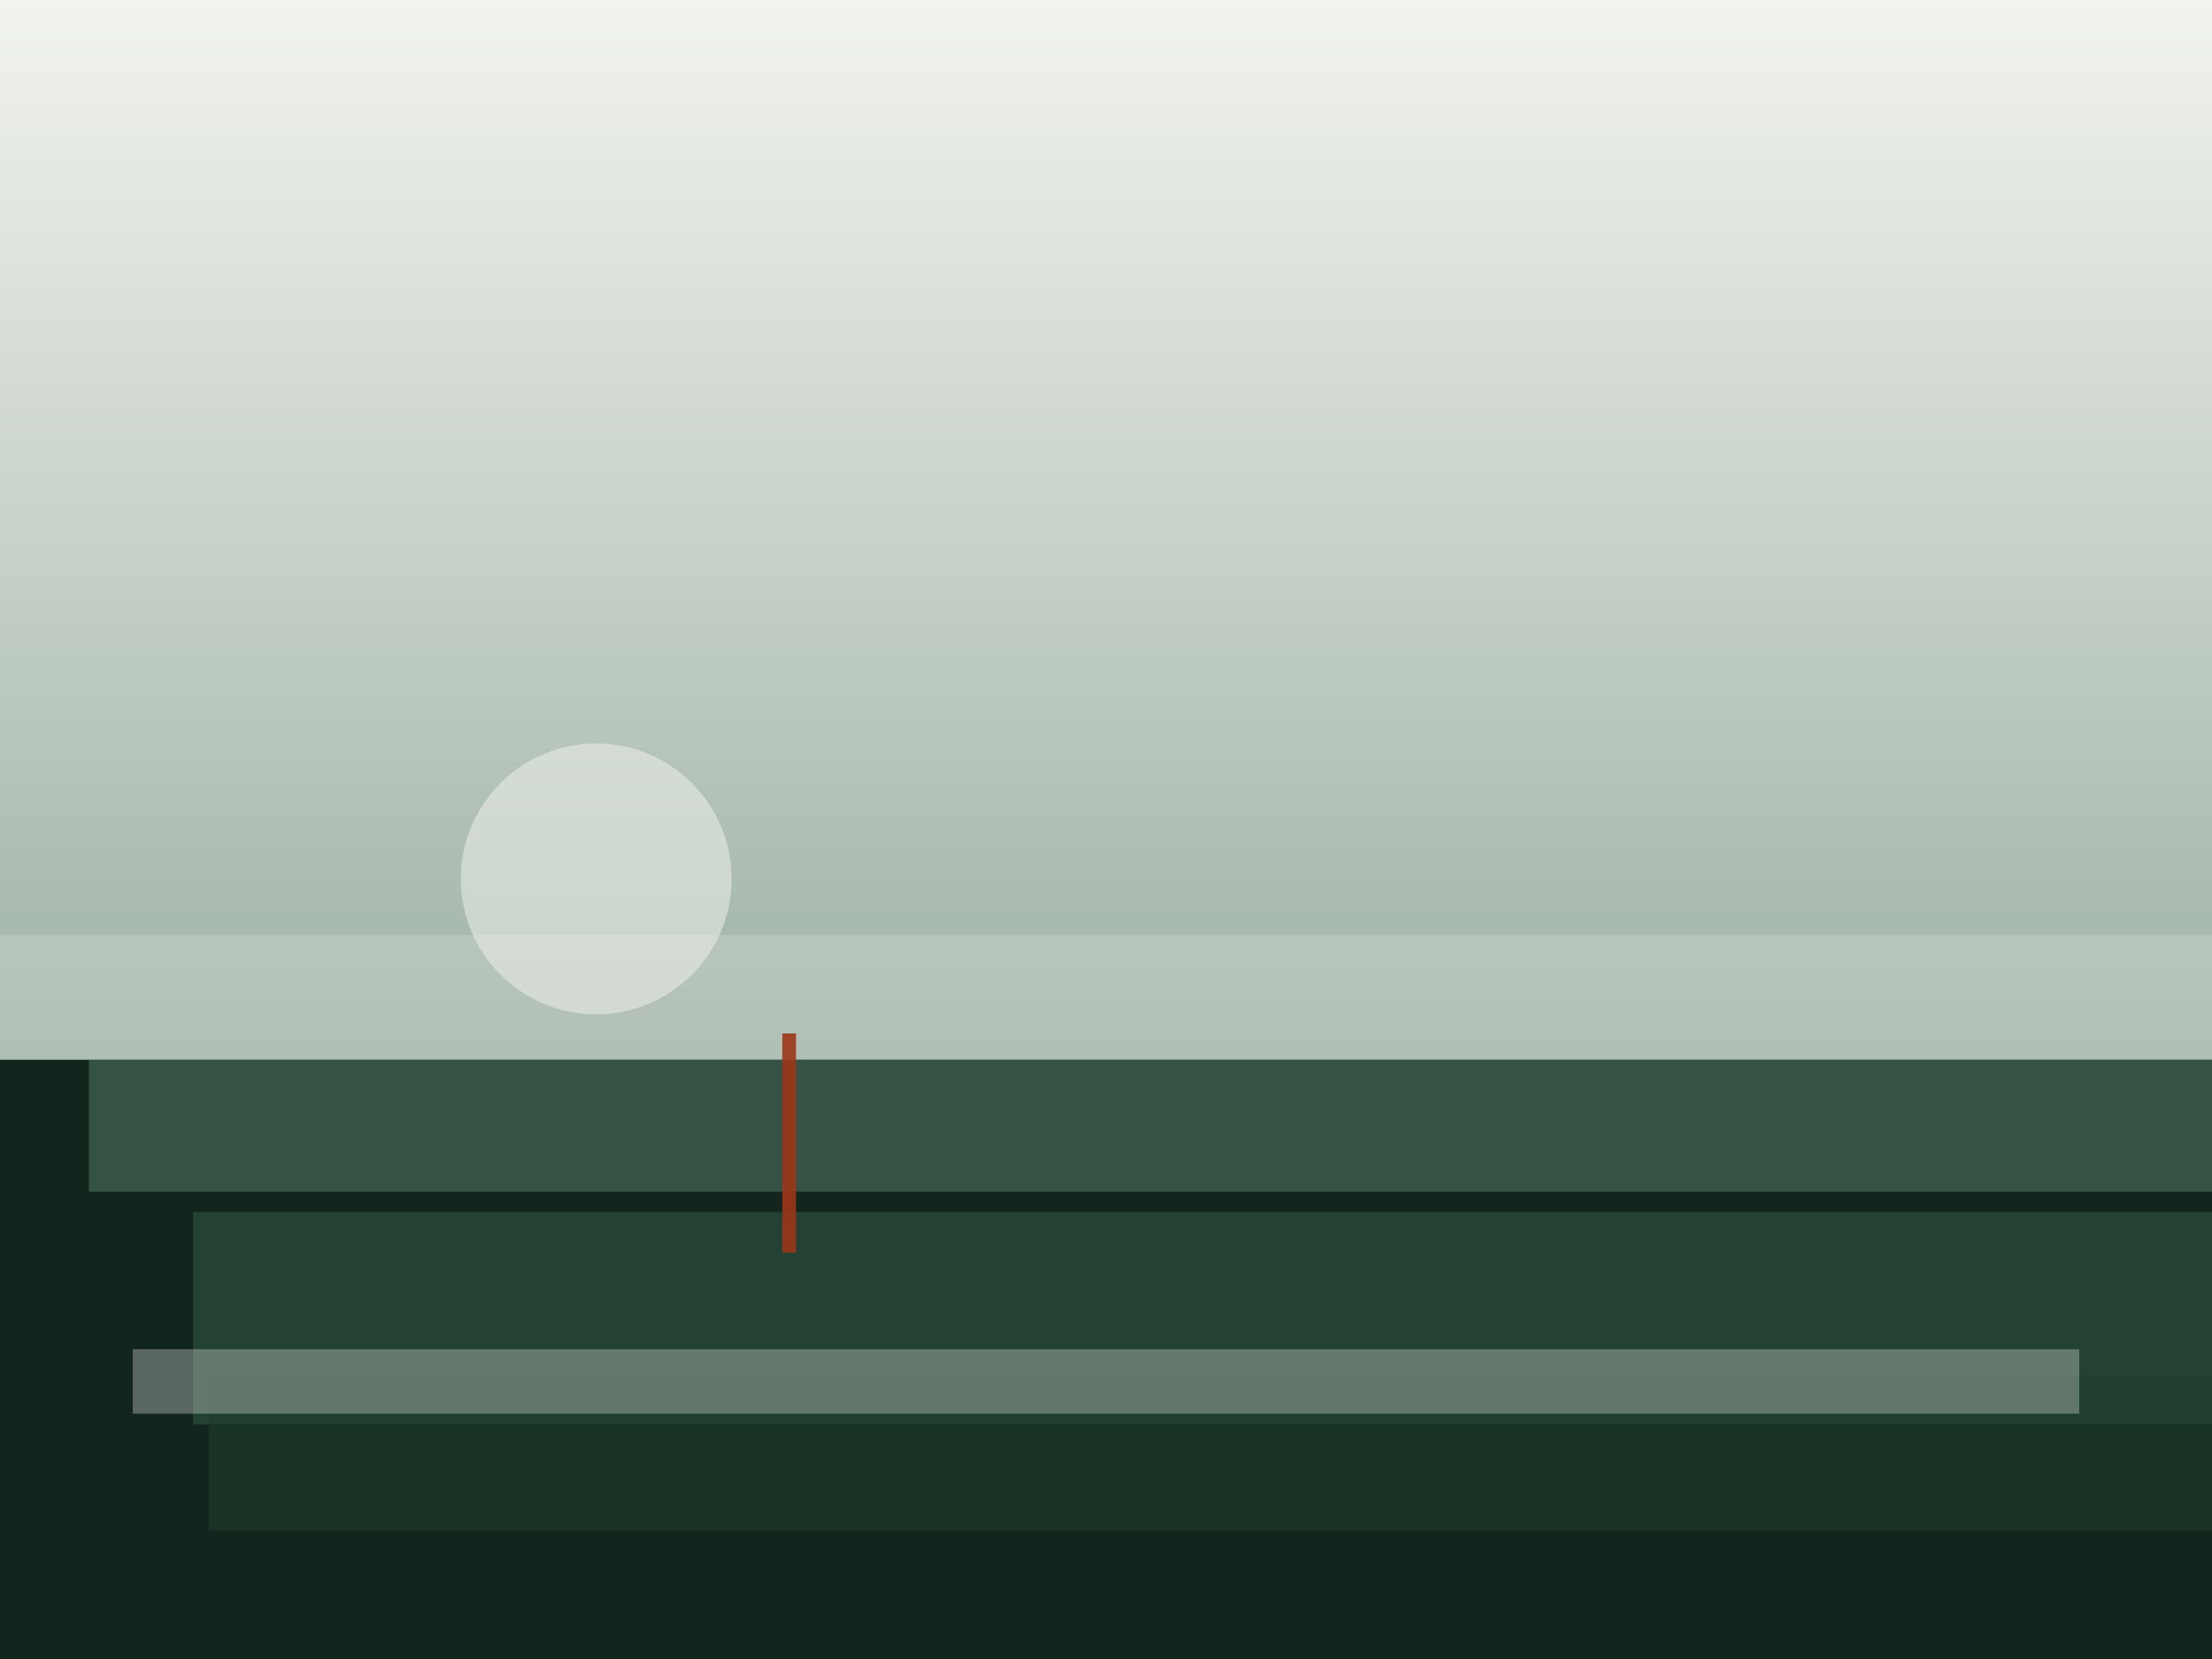
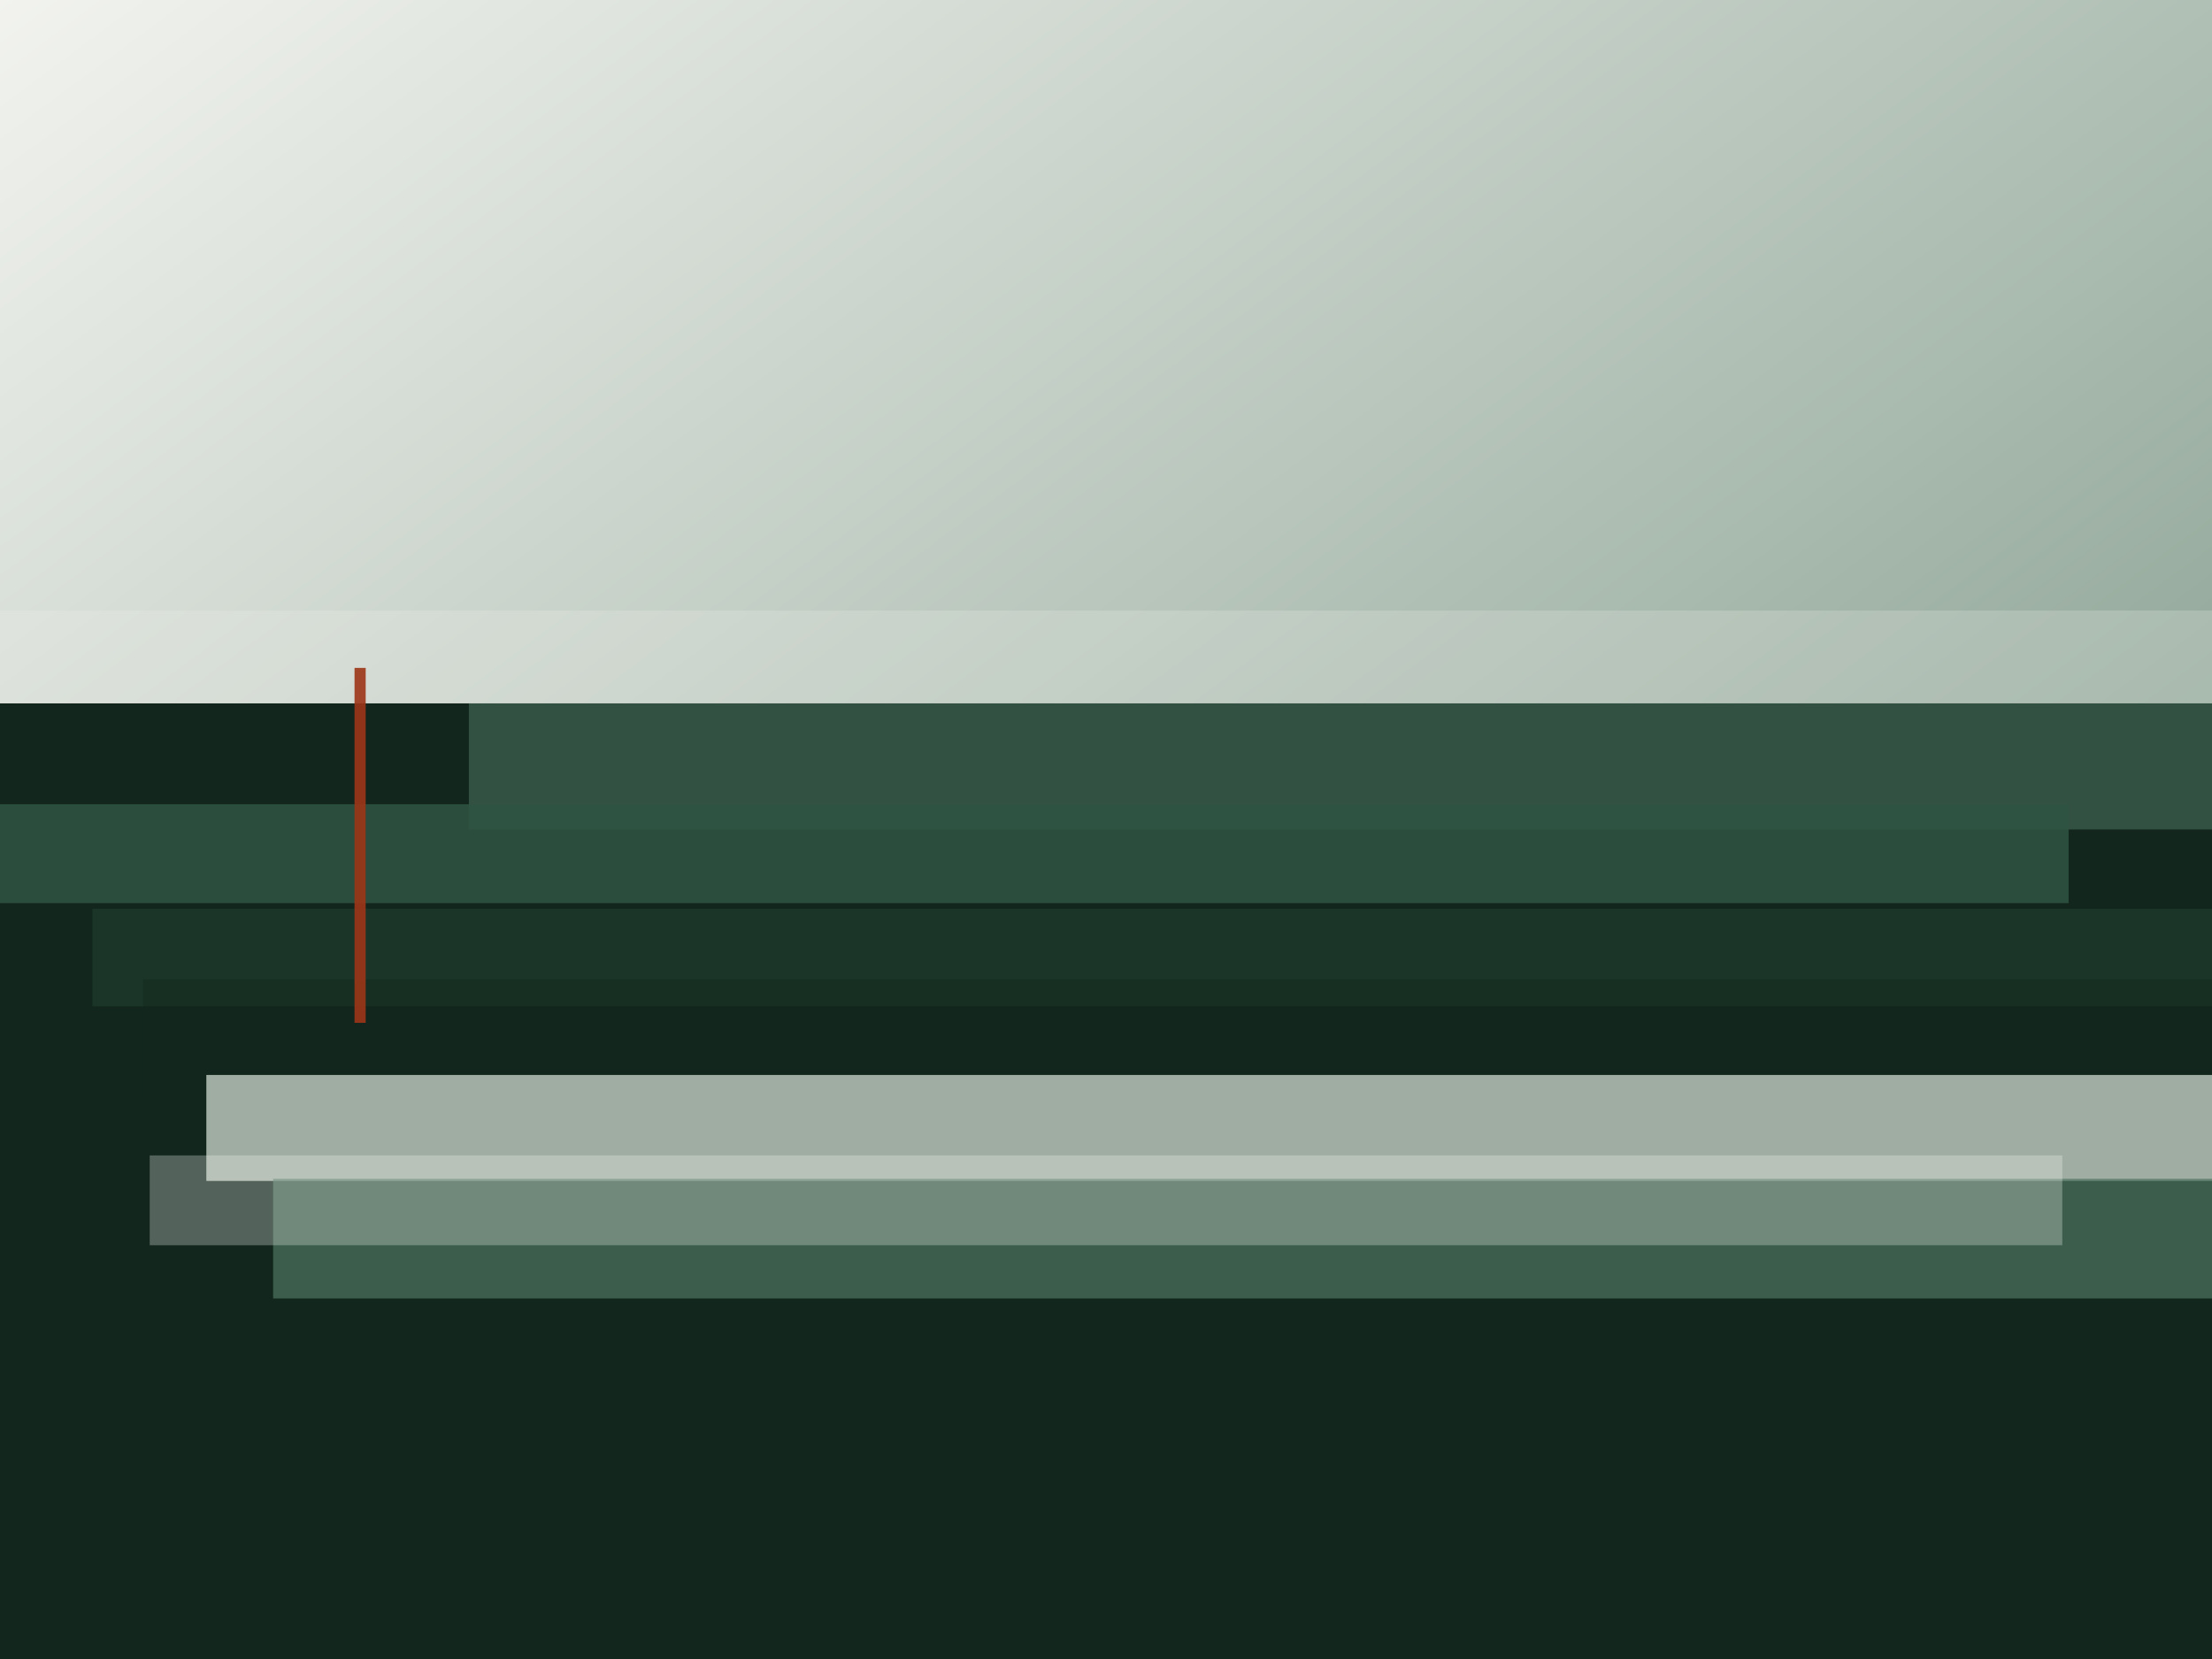
<svg xmlns="http://www.w3.org/2000/svg" viewBox="0 0 1600 1200" width="1600" height="1200" role="presentation">
  <defs>
-     <linearGradient id="gril" x1="0" y1="0" x2="0" y2="1">
+     <linearGradient id="gril" x1="0" y1="0" x2="1" y2="1">
      <stop offset="0" stop-color="#f2f3ef" />
      <stop offset="1" stop-color="#6e8c7a" />
    </linearGradient>
  </defs>
  <rect width="1600" height="1200" fill="url(#gril)" />
-   <circle cx="431.24" cy="635.73" r="97.93" fill="#f2f3ef" opacity="0.5" />
-   <rect x="0" y="676.27" width="1600" height="90.28" fill="#f2f3ef" opacity="0.22" />
-   <rect x="0" y="766.55" width="1600" height="433.45" fill="#12261d" />
-   <rect x="64.33" y="766.55" width="1535.67" height="95.39" fill="#4d7360" opacity="0.58" />
-   <rect x="139.7" y="876.56" width="1460.3" height="153.61" fill="#2e5442" opacity="0.61" />
-   <rect x="150.88" y="994.78" width="1449.12" height="112.49" fill="#1d3a2c" opacity="0.56" />
-   <rect x="96" y="975.94" width="1408" height="46.57" fill="#f2f3ef" opacity="0.32" />
-   <rect x="565.88" y="747.52" width="9.9" height="158.56" fill="#9c3517" opacity="0.9" />
+   <rect x="0" y="441.64" width="1600" height="67.14" fill="#f2f3ef" opacity="0.22" />
+   <rect x="0" y="508.78" width="1600" height="691.22" fill="#12261d" />
+   <rect x="339.16" y="508.78" width="1260.84" height="91.18" fill="#4d7360" opacity="0.56" />
+   <rect x="0" y="581.74" width="1496.27" height="71.54" fill="#2e5442" opacity="0.86" />
+   <rect x="66.88" y="657.34" width="1533.12" height="70.54" fill="#1d3a2c" opacity="0.78" />
+   <rect x="103.42" y="708.45" width="1496.58" height="86.43" fill="#12261d" opacity="0.48" />
+   <rect x="149.25" y="777.55" width="1450.75" height="76.67" fill="#c2cdc2" opacity="0.81" />
+   <rect x="197.56" y="852.67" width="1402.44" height="86.55" fill="#4d7360" opacity="0.71" />
+   <rect x="108.28" y="835.75" width="1383.45" height="64.97" fill="#f2f3ef" opacity="0.29" />
+   <rect x="256.44" y="483.11" width="8.07" height="256.73" fill="#9c3517" opacity="0.9" />
</svg>
